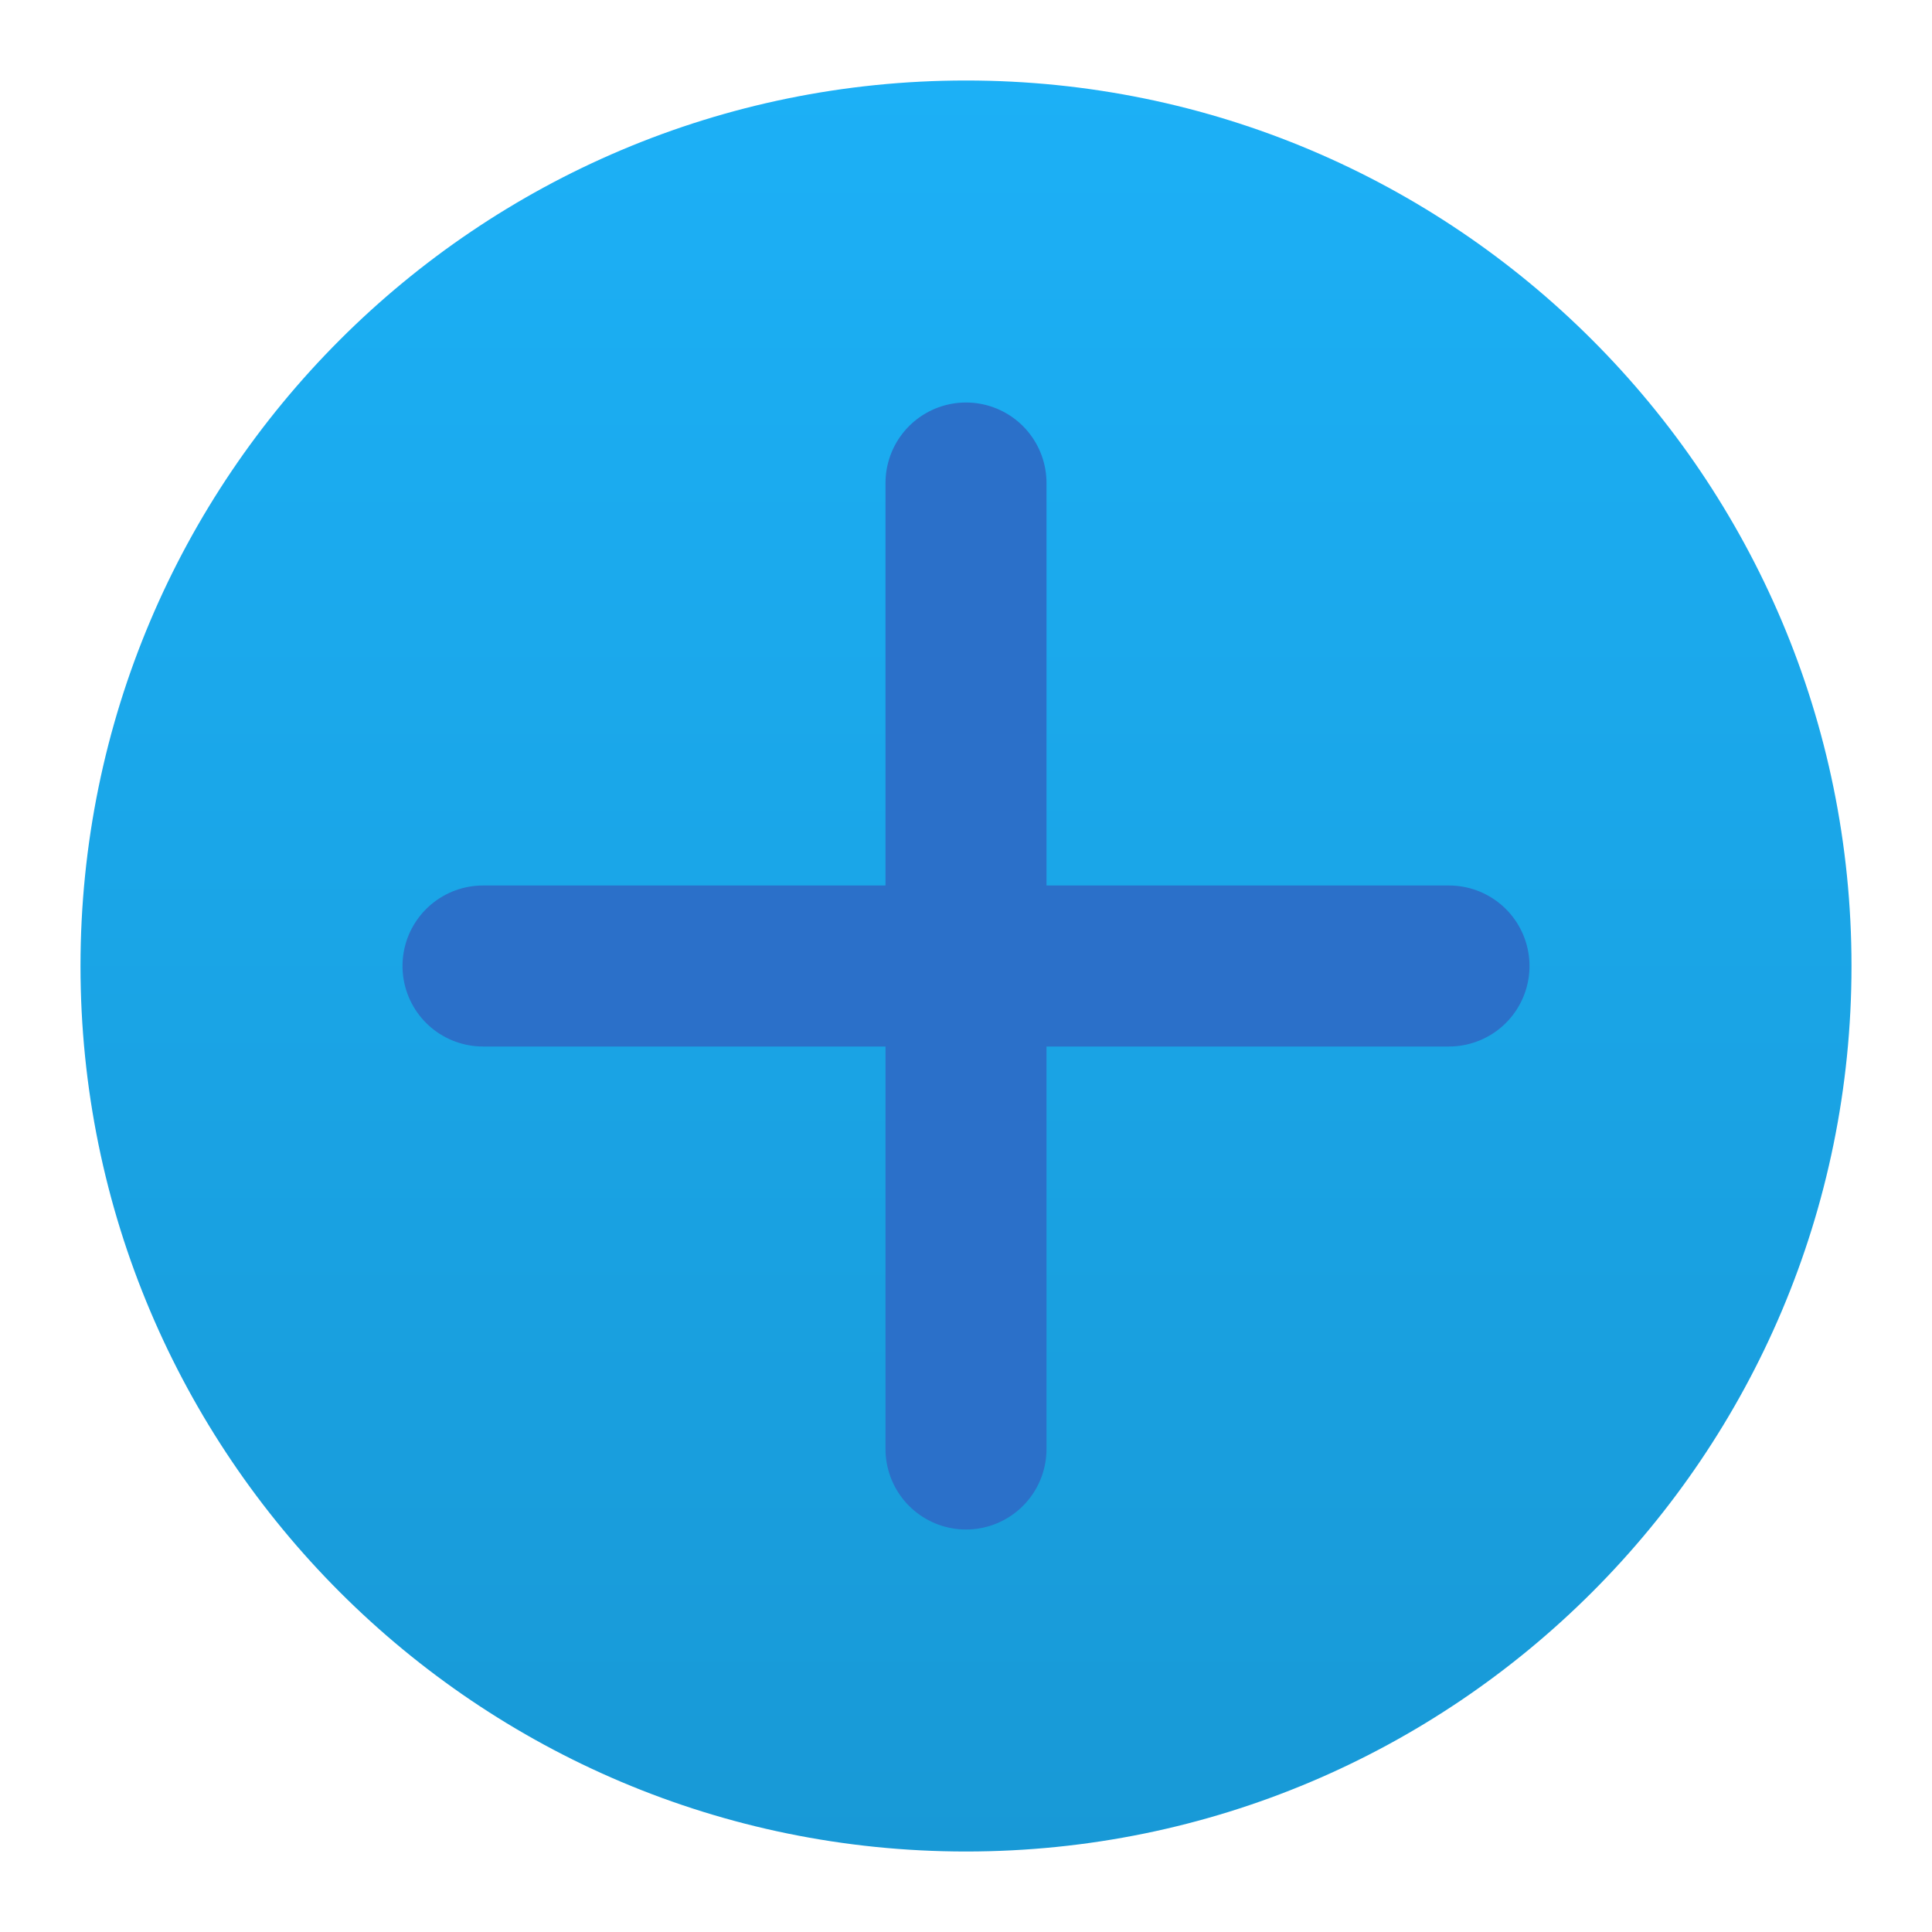
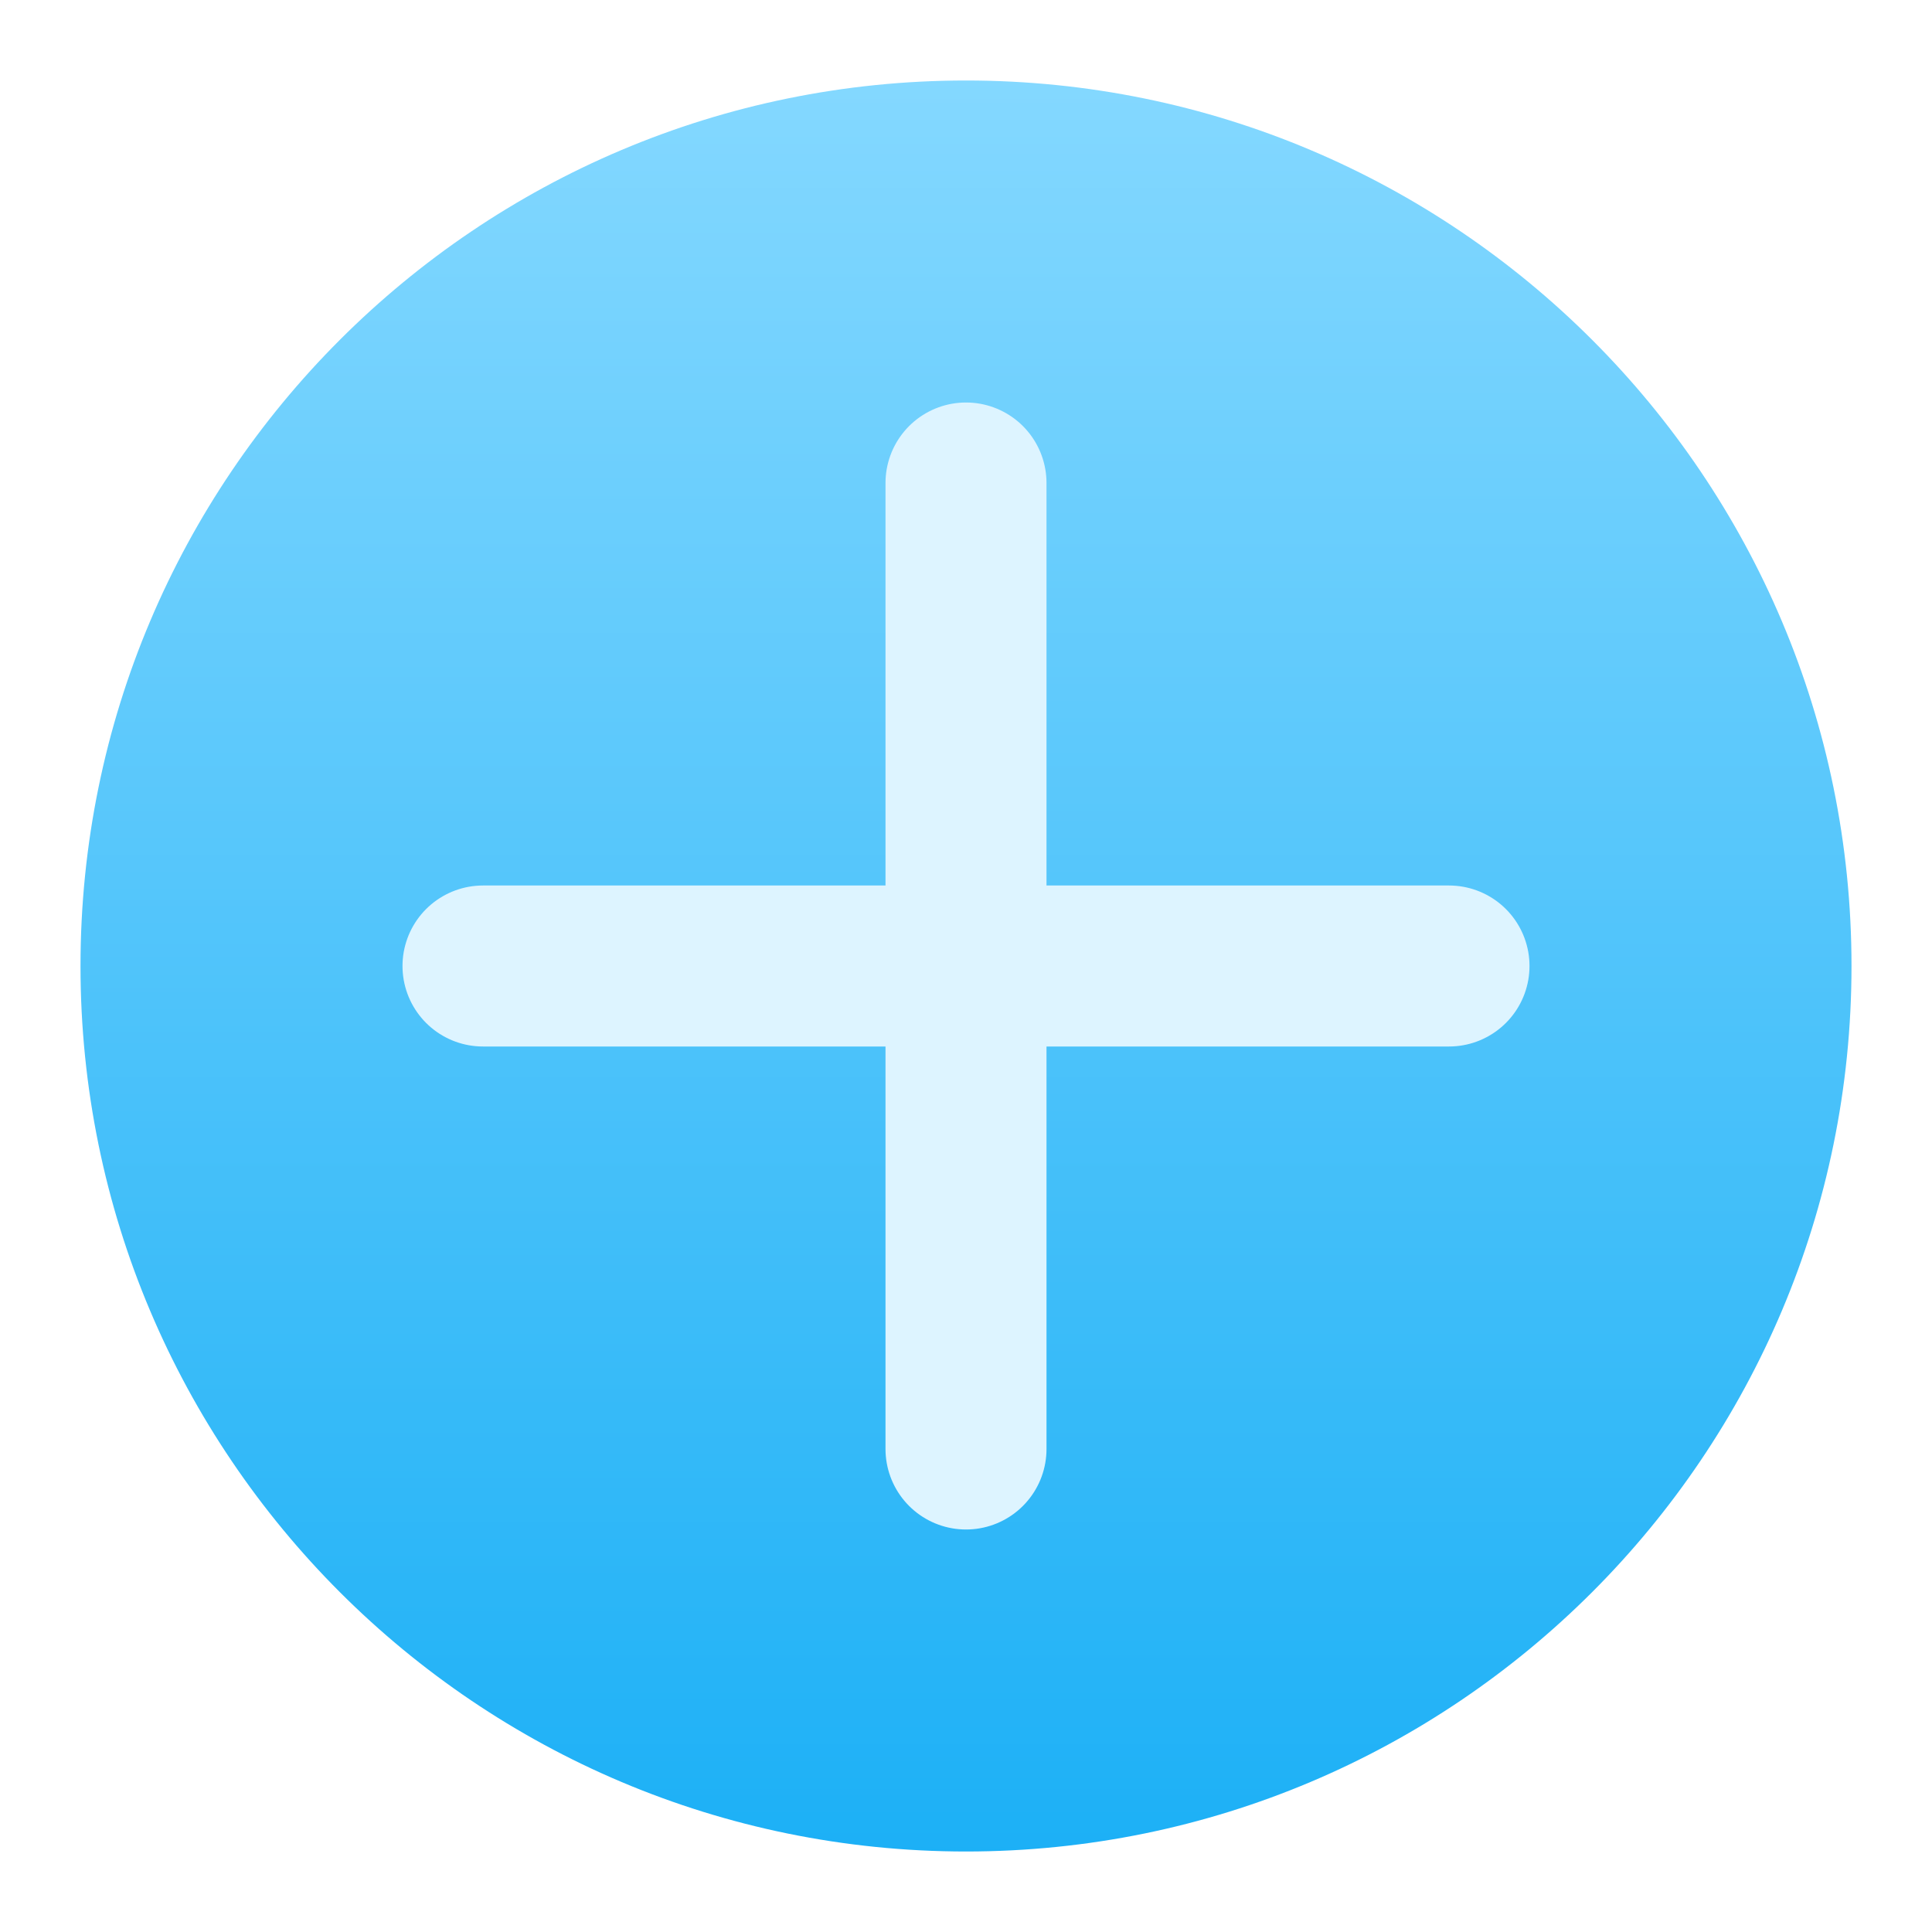
<svg xmlns="http://www.w3.org/2000/svg" viewBox="0 0 24 24">
  <defs>
    <linearGradient gradientUnits="userSpaceOnUse" id="linear-gradient" x1="12" x2="12" y1="0.957" y2="23.045">
-       <stop offset="0" stop-color="#1cb0f6" />
-       <stop offset="1" stop-color="#1899d6" />
+       <stop offset="0" stop-color="#84d8ff" />
+       <stop offset="1" stop-color="#1cb0f6" />
    </linearGradient>
  </defs>
  <circle fill="url(#linear-gradient)" cx="12" cy="12" r="11" />
-   <path d="M6,12 H18" stroke="#2b70c9" stroke-width="2" stroke-linecap="round" />
-   <path d="M12,6 V18" stroke="#2b70c9" stroke-width="2" stroke-linecap="round" />
+   <path d="M6,12 H18" stroke="#ddf4ff" stroke-width="2" stroke-linecap="round" />
+   <path d="M12,6 V18" stroke="#ddf4ff" stroke-width="2" stroke-linecap="round" />
</svg>
